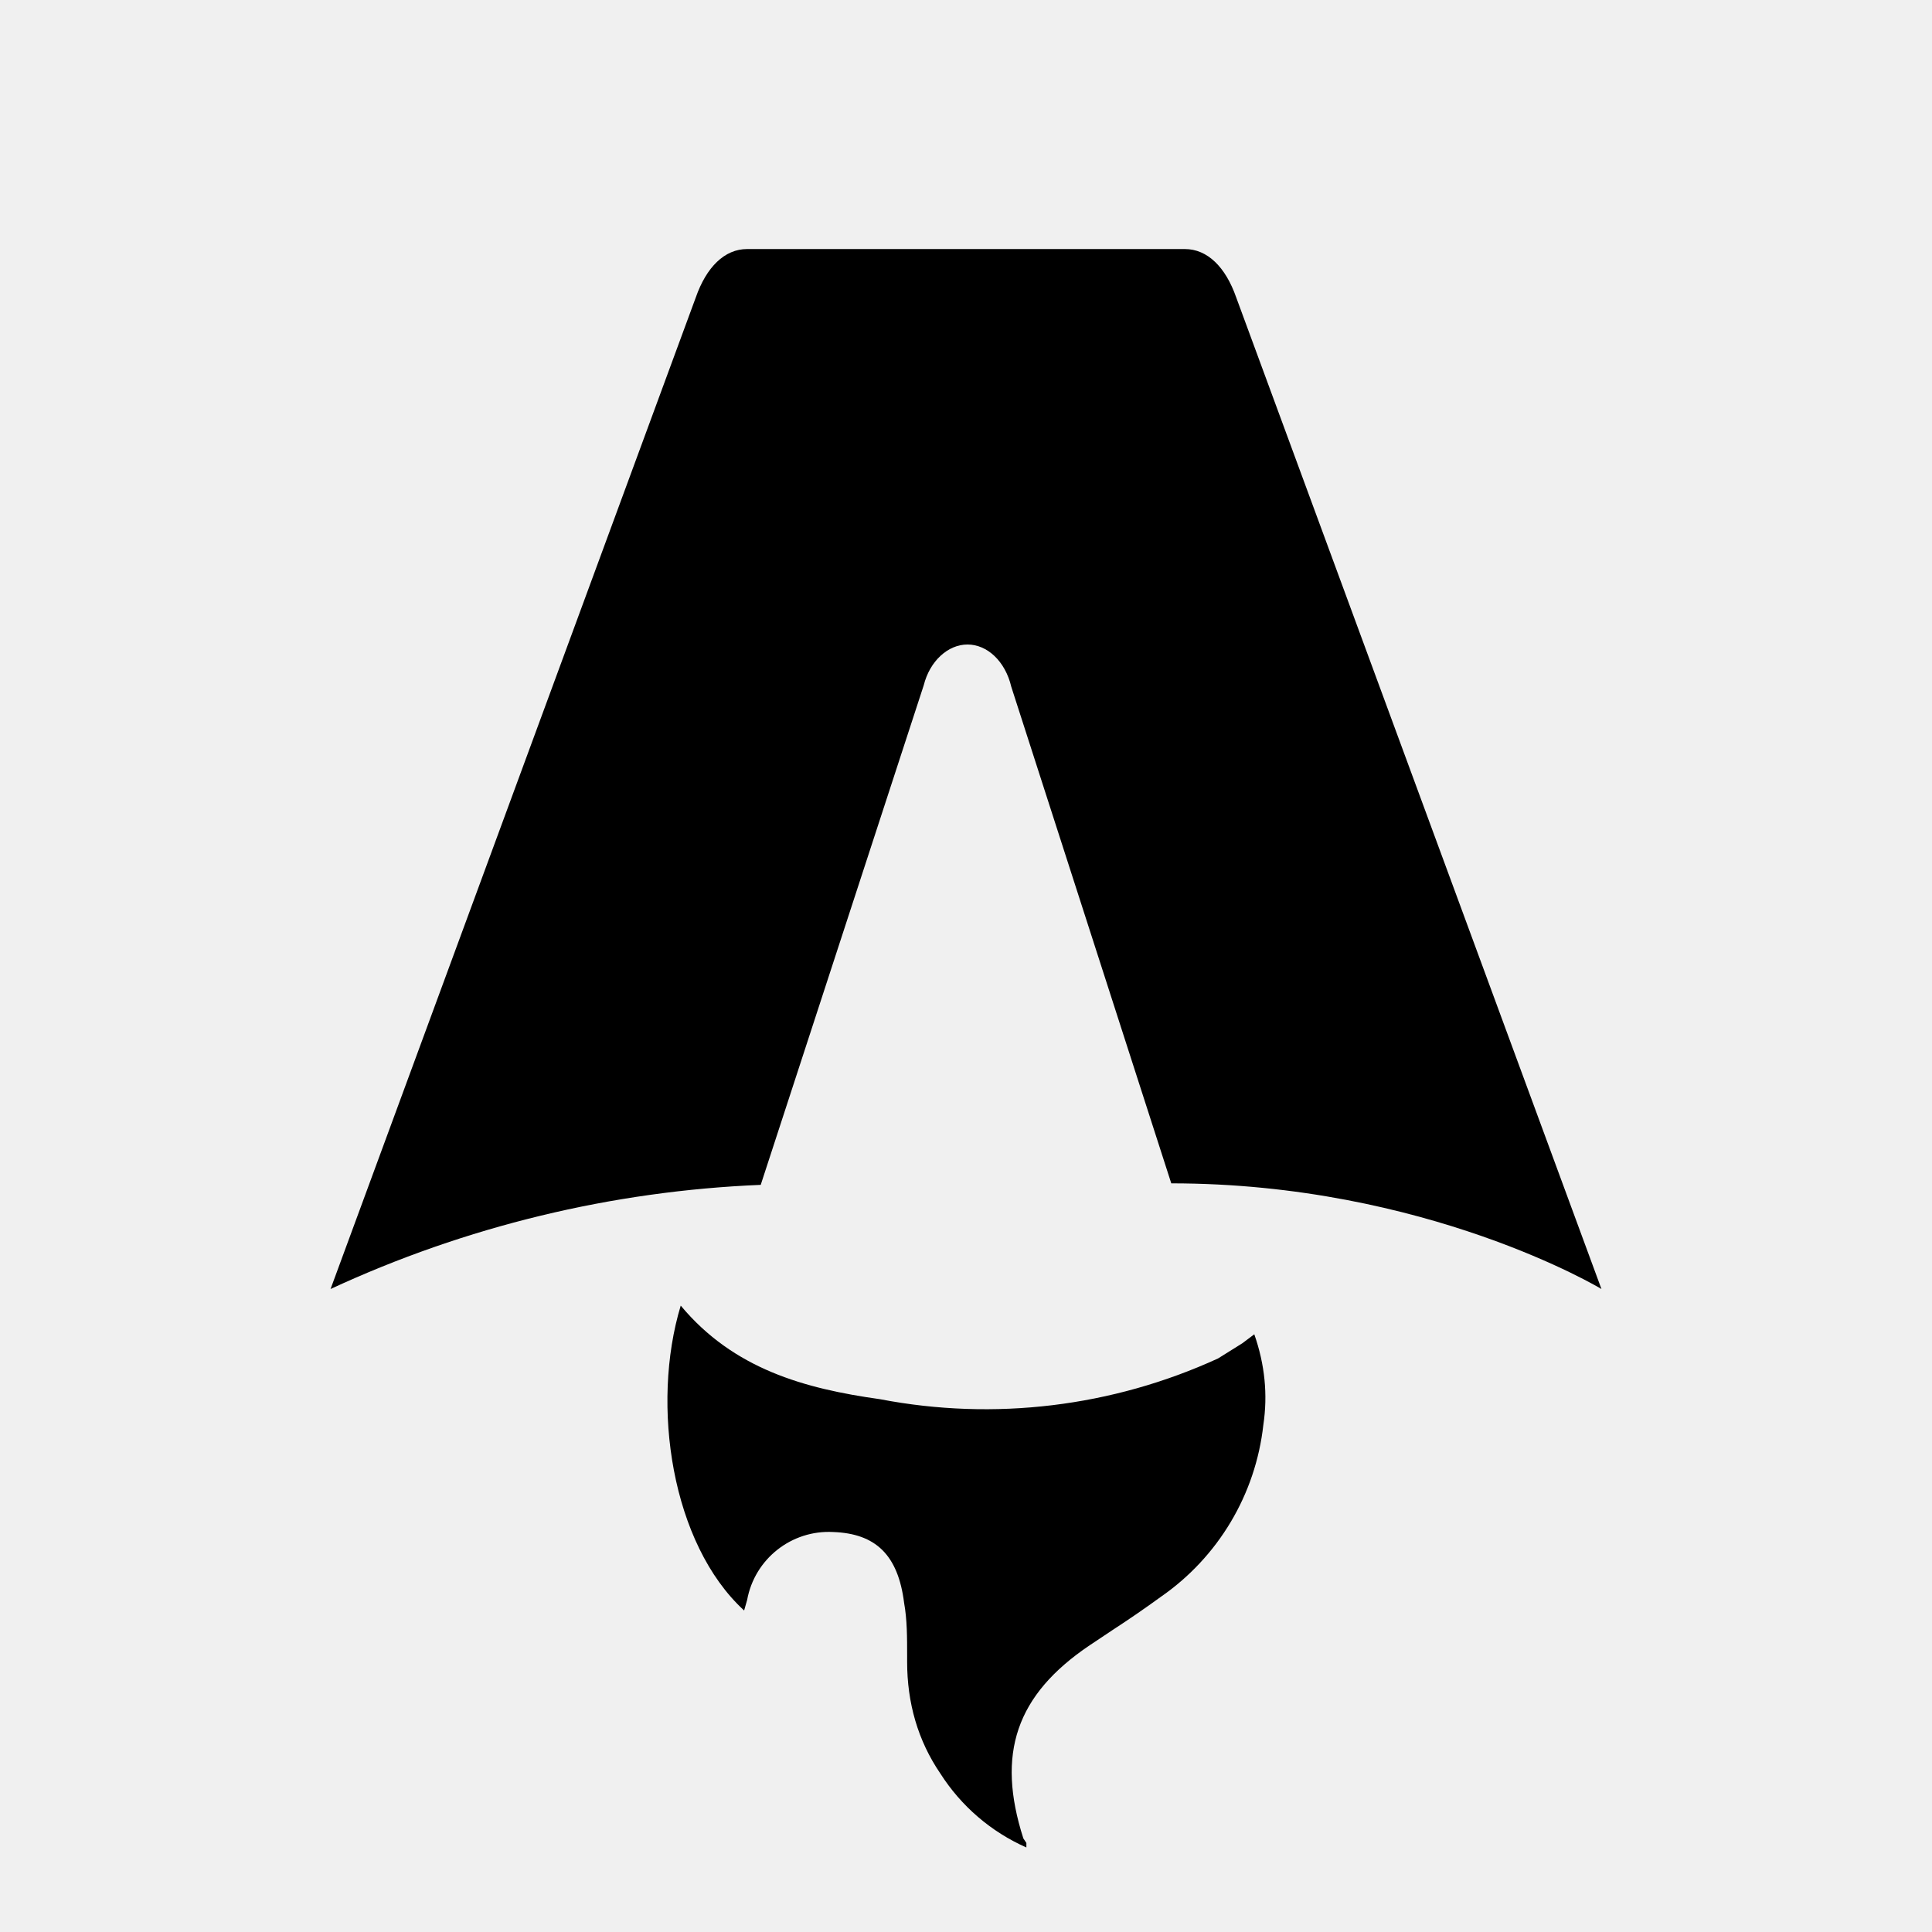
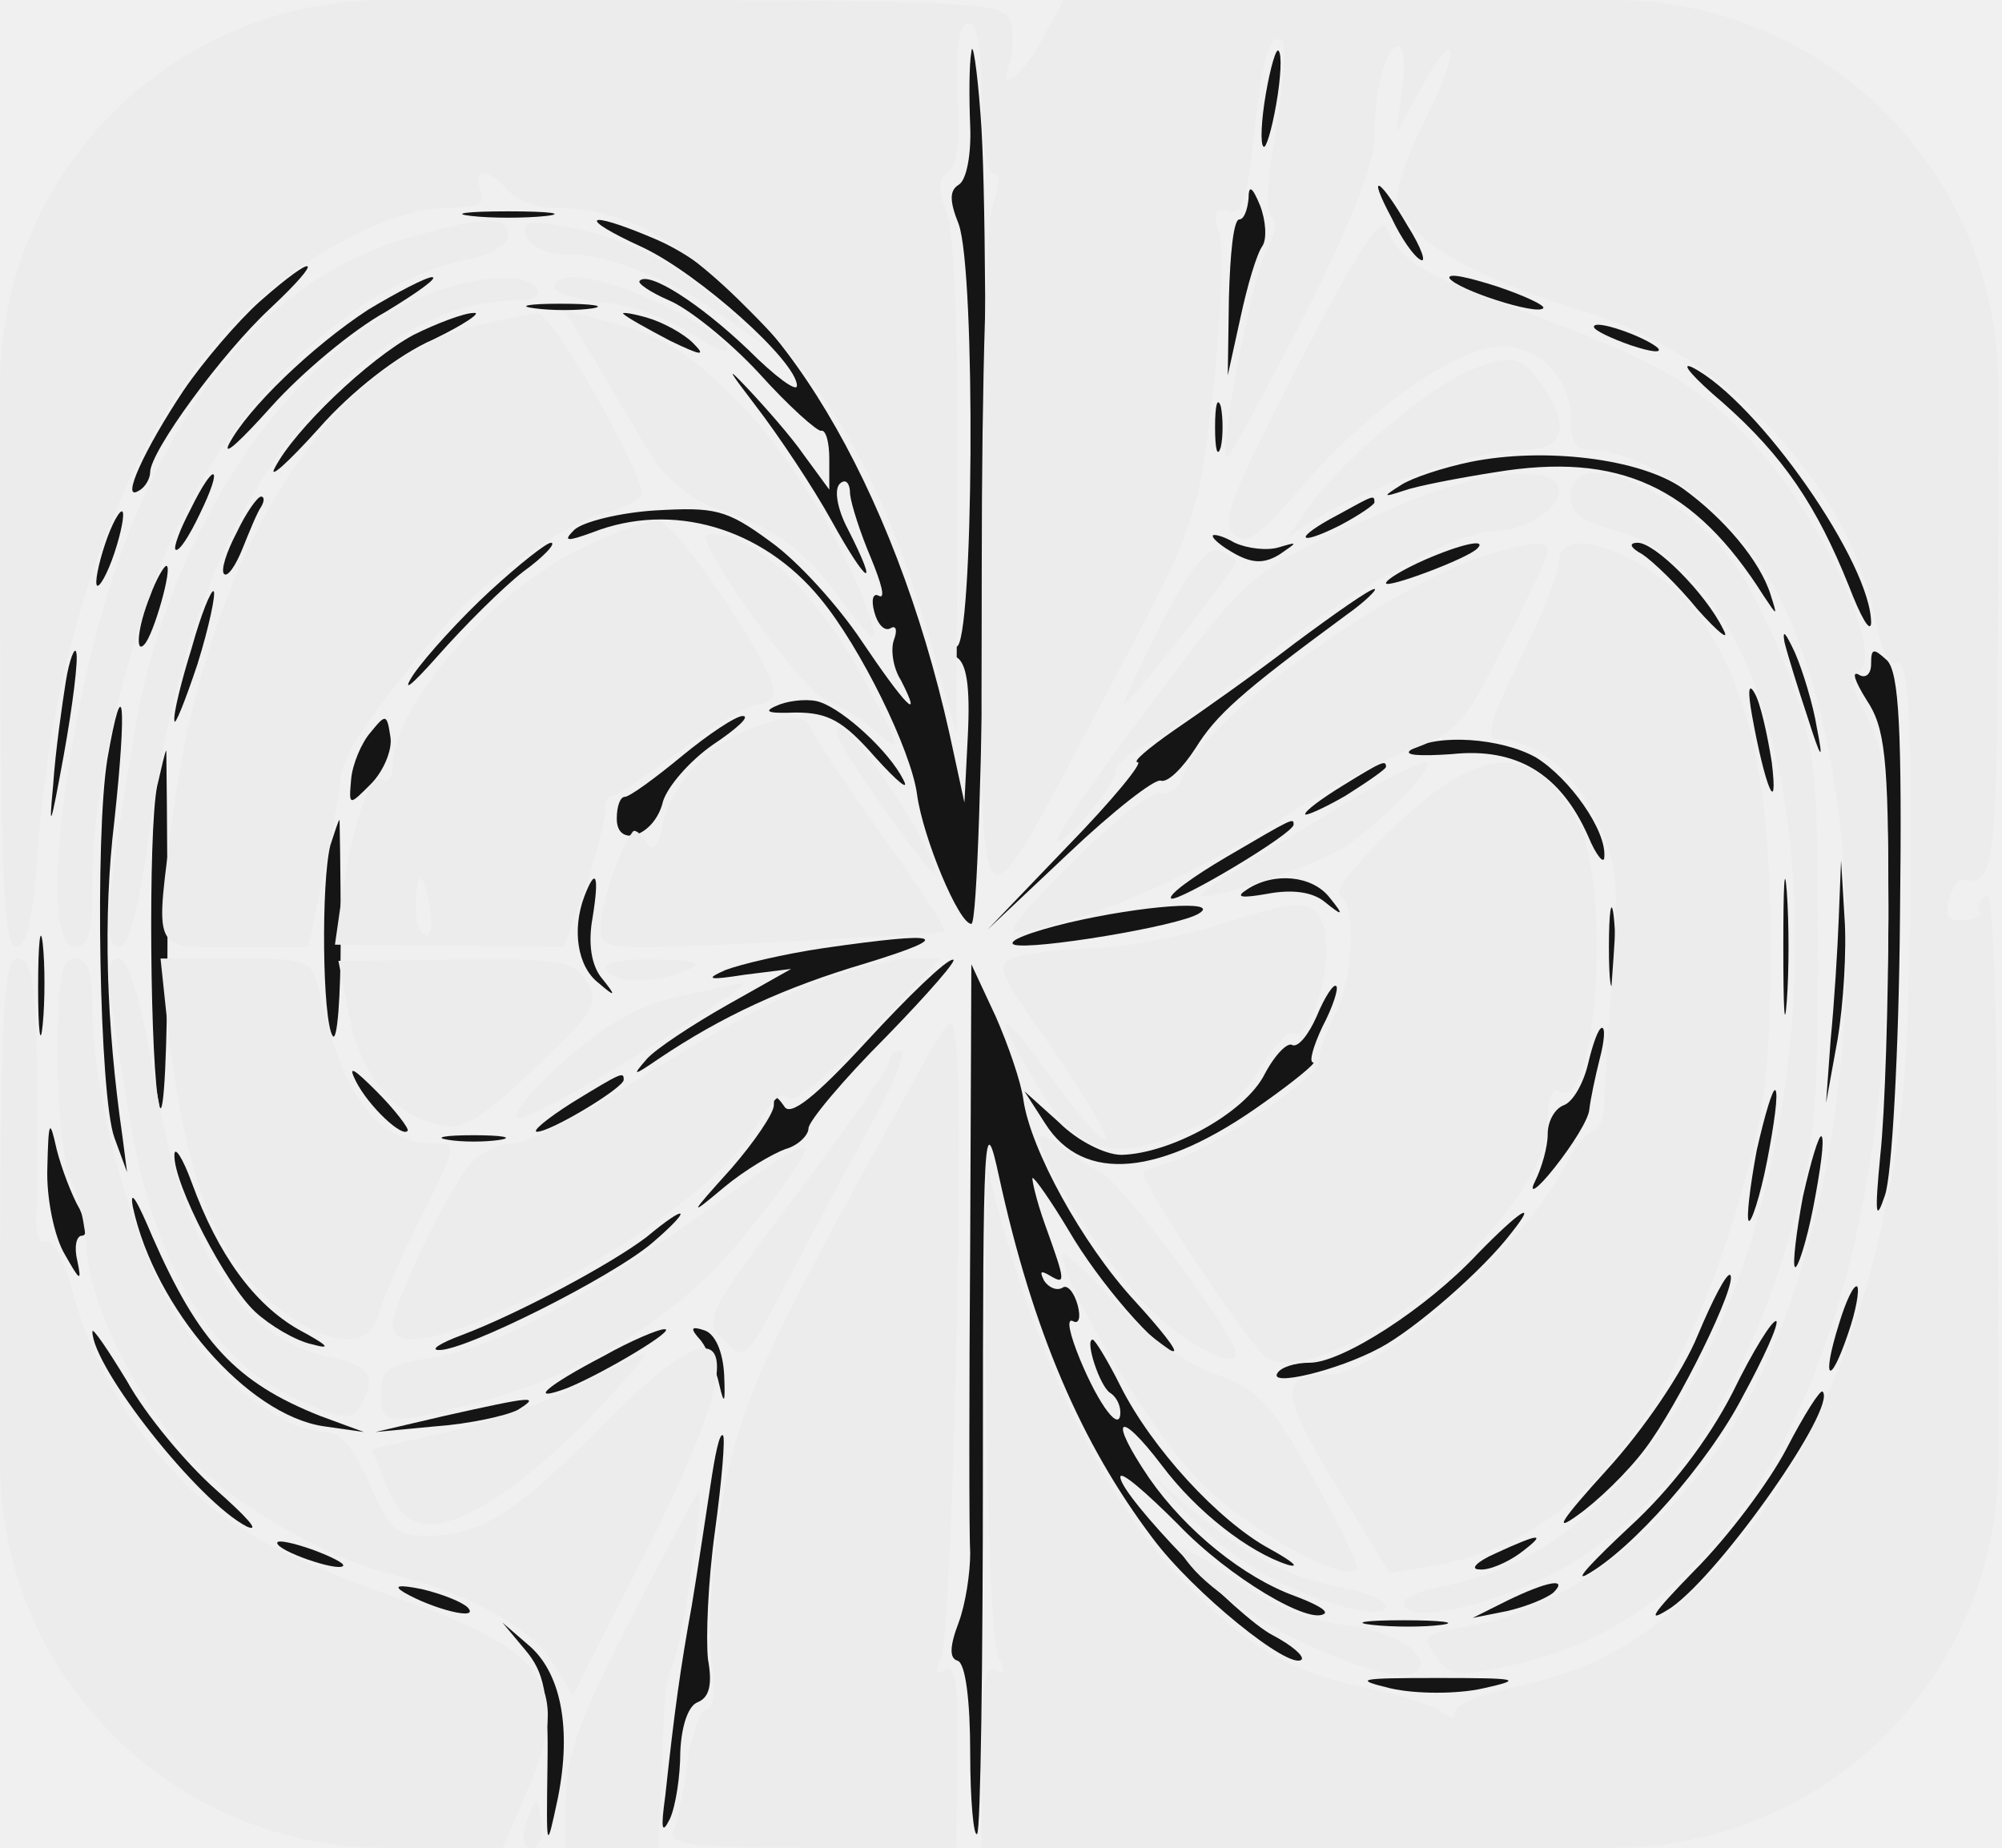
- <svg xmlns="http://www.w3.org/2000/svg" fill="none" viewBox="0 0 128 128">
-   <path d="M50.4 78.5a75.1 75.1 0 0 0-28.5 6.9l24.2-65.7c.7-2 1.9-3.2 3.4-3.2h29c1.5 0 2.7 1.2 3.4 3.2l24.2 65.7s-11.6-7-28.5-7L67 45.5c-.4-1.7-1.6-2.8-2.9-2.8-1.3 0-2.5 1.1-2.9 2.7L50.4 78.5Zm-1.1 28.2Zm-4.2-20.2c-2 6.6-.6 15.8 4.2 20.2a17.5 17.5 0 0 1 .2-.7 5.5 5.5 0 0 1 5.7-4.5c2.8.1 4.3 1.5 4.7 4.7.2 1.1.2 2.3.2 3.5v.4c0 2.7.7 5.2 2.2 7.4a13 13 0 0 0 5.7 4.9v-.3l-.2-.3c-1.8-5.6-.5-9.5 4.4-12.8l1.5-1a73 73 0 0 0 3.2-2.2 16 16 0 0 0 6.8-11.4c.3-2 .1-4-.6-6l-.8.6-1.6 1a37 37 0 0 1-22.4 2.7c-5-.7-9.7-2-13.2-6.2Z" />
-   <style>
-         path { fill: #000; }
-         @media (prefers-color-scheme: dark) {
-             path { fill: #FFF; }
-         }
-     </style>
+ <svg xmlns="http://www.w3.org/2000/svg" width="78" height="72" viewBox="0 0 78 72" fill="none">
+   <g clip-path="url(#clip0_3_10)">
+     <path d="M37.845 2.025C37.755 2.52 37.755 3.825 37.8 4.905C37.845 5.985 37.665 7.02 37.35 7.2C36.99 7.425 36.99 7.83 37.35 8.73C38.025 10.575 37.935 25.2 37.26 25.2C36.81 25.2 36.81 25.29 37.26 25.605C37.665 25.83 37.8 26.775 37.71 28.62L37.575 31.275L36.99 28.575C34.83 18.9 30.24 11.25 25.425 9.27C22.77 8.145 22.455 8.46 25.02 9.63C27.225 10.665 31.05 14.085 31.05 15.03C31.05 15.3 30.195 14.67 29.16 13.635C27.225 11.79 25.29 10.575 24.93 10.935C24.795 11.025 25.335 11.385 26.055 11.7C26.82 12.015 28.395 13.275 29.565 14.535C30.735 15.84 31.86 16.83 31.995 16.785C32.175 16.74 32.31 17.235 32.31 17.865V19.08L31.32 17.73C30.825 17.01 29.79 15.84 29.07 15.075C28.26 14.22 28.395 14.445 29.43 15.795C30.33 16.965 31.68 18.99 32.4 20.295C33.795 22.815 34.29 23.085 33.03 20.61C32.625 19.845 32.49 19.08 32.715 18.855C32.94 18.63 33.12 18.81 33.12 19.26C33.165 19.665 33.525 20.79 33.93 21.735C34.335 22.725 34.515 23.355 34.245 23.22C34.02 23.085 33.93 23.355 34.065 23.85C34.2 24.345 34.47 24.615 34.695 24.48C34.92 24.345 34.965 24.57 34.83 24.93C34.695 25.29 34.785 26.01 35.1 26.505C36 28.26 35.235 27.45 33.57 24.975C32.67 23.625 31.095 21.87 30.015 21.105C28.305 19.845 27.855 19.755 25.515 19.89C24.12 19.98 22.68 20.34 22.365 20.655C21.915 21.105 22.095 21.105 23.085 20.745C26.19 19.53 29.7 20.565 31.95 23.31C33.525 25.2 35.505 29.25 35.73 30.96C35.955 32.625 37.35 36 37.845 36C38.295 36 38.61 9.495 38.205 4.5C38.07 2.655 37.89 1.53 37.845 2.025Z" fill="#151515" />
+     <path d="M49.32 3.645C49.14 4.68 49.095 5.625 49.23 5.715C49.32 5.805 49.545 5.085 49.725 4.05C49.905 3.015 49.95 2.115 49.815 1.98C49.725 1.845 49.5 2.61 49.32 3.645Z" fill="#151515" />
+     <path d="M48.645 7.74C48.6 8.19 48.465 8.55 48.285 8.55C48.06 8.55 47.925 9.9 47.88 11.61L47.835 14.625L48.33 12.375C48.6 11.115 48.96 9.9 49.185 9.585C49.365 9.315 49.32 8.595 49.095 8.01C48.78 7.245 48.645 7.2 48.645 7.74Z" fill="#151515" />
+     <path d="M54.225 8.505C54.585 9.27 55.08 9.99 55.35 10.125C55.575 10.26 55.395 9.675 54.855 8.82C53.73 6.885 53.235 6.66 54.225 8.505Z" fill="#151515" />
+     <path d="M18.36 8.415C19.125 8.505 20.475 8.505 21.285 8.415C22.05 8.325 21.42 8.235 19.8 8.235C18.18 8.235 17.55 8.325 18.36 8.415Z" fill="#151515" />
+     <path d="M10.125 11.745C9.27 12.51 7.92 14.085 7.155 15.21C5.625 17.505 4.68 19.575 5.4 19.125C5.67 18.99 5.85 18.63 5.85 18.405C5.85 17.595 8.64 13.77 10.53 12.015C12.69 9.99 12.375 9.765 10.125 11.745Z" fill="#151515" />
+     <path d="M56.475 10.845C56.79 11.295 59.85 12.285 60.12 12.015C60.255 11.925 59.4 11.52 58.32 11.16C57.195 10.8 56.385 10.62 56.475 10.845Z" fill="#151515" />
+     <path d="M14.355 12.06C12.15 13.5 9.63 15.93 8.91 17.325C8.685 17.82 9.405 17.145 10.575 15.84C11.745 14.535 13.725 12.87 15.03 12.15C16.29 11.385 17.1 10.8 16.83 10.8C16.605 10.8 15.48 11.385 14.355 12.06Z" fill="#151515" />
+     <path d="M20.835 12.015C21.51 12.105 22.5 12.105 23.085 12.015C23.625 11.925 23.085 11.835 21.825 11.835C20.61 11.835 20.115 11.925 20.835 12.015Z" fill="#151515" />
+     <path d="M16.11 13.05C14.355 13.995 11.475 16.74 10.71 18.225C10.44 18.72 11.205 18.045 12.42 16.695C13.68 15.255 15.525 13.815 16.875 13.23C18.09 12.645 18.81 12.15 18.45 12.195C18.09 12.195 17.01 12.6 16.11 13.05Z" fill="#151515" />
+     <path d="M24.3 12.24C24.435 12.375 25.245 12.825 26.1 13.275C27.315 13.86 27.54 13.905 27 13.365C26.64 13.005 25.83 12.555 25.2 12.375C24.57 12.195 24.165 12.15 24.3 12.24Z" fill="#151515" />
+     <path d="M62.1 12.735C62.1 12.87 62.775 13.185 63.54 13.455C64.35 13.725 64.8 13.77 64.575 13.545C64.035 13.095 62.1 12.42 62.1 12.735Z" fill="#151515" />
+     <path d="M67.14 15.705C69.48 17.775 70.785 19.71 72.045 22.86C72.495 24.03 72.855 24.66 72.9 24.3C72.945 22.005 68.49 15.615 65.925 14.31C65.43 14.085 65.97 14.715 67.14 15.705Z" fill="#151515" />
+     <path d="M47.34 16.65C47.34 17.505 47.43 17.865 47.565 17.415C47.655 17.01 47.655 16.29 47.565 15.84C47.43 15.435 47.34 15.795 47.34 16.65Z" fill="#151515" />
+     <path d="M57.285 18C56.205 18.225 54.99 18.63 54.585 18.9C53.865 19.35 53.865 19.395 54.675 19.125C55.17 18.945 56.79 18.63 58.23 18.405C63.09 17.595 66.015 18.945 68.715 23.22C69.255 24.03 69.255 24.03 68.985 23.175C68.58 21.87 67.185 20.205 65.565 19.035C63.9 17.865 60.165 17.415 57.285 18Z" fill="#151515" />
+     <path d="M7.425 19.845C7.02 20.61 6.75 21.33 6.84 21.42C6.975 21.51 7.38 20.88 7.785 20.025C8.73 18.09 8.37 17.91 7.425 19.845Z" fill="#151515" />
+     <path d="M9.225 20.745C8.82 21.51 8.595 22.23 8.73 22.365C8.865 22.5 9.18 22.05 9.45 21.375C9.72 20.7 10.035 19.935 10.17 19.755C10.305 19.53 10.305 19.35 10.17 19.35C10.035 19.35 9.585 19.98 9.225 20.745Z" fill="#151515" />
+     <path d="M52.11 20.07C50.4 20.97 50.49 21.33 52.2 20.475C52.965 20.07 53.55 19.665 53.55 19.575C53.55 19.26 53.505 19.305 52.11 20.07Z" fill="#151515" />
+     <path d="M4.095 21.195C3.825 22.005 3.69 22.725 3.78 22.815C3.87 22.905 4.185 22.365 4.455 21.555C4.725 20.745 4.86 20.025 4.77 19.935C4.68 19.845 4.365 20.385 4.095 21.195Z" fill="#151515" />
+     <path d="M47.25 20.88C47.25 21.015 47.655 21.33 48.15 21.6C48.825 21.96 49.275 21.96 49.86 21.6C50.58 21.105 50.58 21.105 49.815 21.33C49.365 21.465 48.6 21.375 48.105 21.15C47.655 20.88 47.25 20.79 47.25 20.88Z" fill="#151515" />
+     <path d="M19.08 23.04C17.955 24.075 16.605 25.56 16.11 26.28C15.615 27.045 16.02 26.73 17.055 25.56C18.09 24.39 19.575 22.905 20.385 22.275C21.195 21.69 21.69 21.15 21.465 21.15C21.285 21.15 20.205 22.005 19.08 23.04Z" fill="#151515" />
+     <path d="M55.485 21.825C54.675 22.185 54 22.59 54 22.725C54 22.95 57.15 21.78 57.555 21.375C57.96 20.97 56.925 21.195 55.485 21.825Z" fill="#151515" />
+     <path d="M63.99 21.6C64.395 21.87 65.385 22.815 66.15 23.76C66.96 24.66 67.41 25.02 67.14 24.525C66.465 23.13 64.485 21.15 63.81 21.15C63.45 21.15 63.495 21.33 63.99 21.6Z" fill="#151515" />
+     <path d="M5.85 23.22C5.355 24.435 5.265 25.515 5.625 25.11C5.985 24.75 6.75 22.05 6.48 22.05C6.39 22.05 6.075 22.59 5.85 23.22Z" fill="#151515" />
+     <path d="M7.47 25.245C7.065 26.55 6.75 27.81 6.795 28.08C6.795 28.35 7.2 27.36 7.695 25.875C8.145 24.435 8.415 23.13 8.325 23.04C8.235 22.95 7.83 23.94 7.47 25.245Z" fill="#151515" />
+     <path d="M50.445 25.065C48.87 26.28 46.755 27.765 45.765 28.44C44.73 29.16 44.1 29.7 44.325 29.7C44.55 29.7 43.335 31.185 41.625 32.94L38.475 36.225L41.625 33.255C43.38 31.59 45 30.33 45.225 30.42C45.495 30.51 46.08 29.925 46.575 29.16C47.385 27.855 48.33 27 52.425 23.985C53.19 23.445 53.685 22.95 53.55 22.95C53.37 22.95 52.02 23.895 50.445 25.065Z" fill="#151515" />
+     <path d="M69.525 25.02C69.66 25.56 70.065 26.865 70.425 27.945C70.965 29.655 71.055 29.7 70.785 28.35C70.65 27.495 70.245 26.145 69.93 25.425C69.57 24.66 69.435 24.48 69.525 25.02Z" fill="#151515" />
+     <path d="M2.565 26.55C2.43 27.405 2.16 29.25 2.07 30.6C1.89 32.49 1.98 32.175 2.475 29.475C2.835 27.495 3.06 25.65 2.97 25.425C2.925 25.155 2.7 25.695 2.565 26.55Z" fill="#151515" />
+     <path d="M72.9 25.875C72.9 26.28 72.675 26.46 72.405 26.28C72.135 26.145 72.27 26.55 72.72 27.27C73.44 28.35 73.575 29.475 73.575 35.325C73.575 39.015 73.44 43.38 73.26 45C73.035 47.34 73.08 47.655 73.44 46.575C73.71 45.81 73.98 40.995 74.025 35.775C74.115 28.35 73.98 26.235 73.53 25.74C72.99 25.245 72.9 25.245 72.9 25.875Z" fill="#151515" />
+     <path d="M68.265 27.9C68.76 30.645 69.3 31.95 69.03 29.7C68.85 28.575 68.58 27.36 68.355 27C68.13 26.595 68.085 26.91 68.265 27.9Z" fill="#151515" />
+     <path d="M30.375 27.45C29.7 27.72 29.835 27.81 31.005 27.765C32.265 27.765 32.85 28.08 34.11 29.52C34.965 30.465 35.46 30.87 35.19 30.375C34.65 29.295 32.895 27.675 31.95 27.36C31.59 27.225 30.87 27.27 30.375 27.45Z" fill="#151515" />
+     <path d="M4.185 29.565C3.69 32.58 3.87 42.705 4.455 44.325L4.95 45.675L4.77 44.28C4.14 39.915 4.005 35.73 4.455 31.995C4.95 27.405 4.815 25.965 4.185 29.565Z" fill="#151515" />
+     <path d="M14.445 28.53C14.085 28.935 13.725 29.79 13.68 30.375C13.59 31.41 13.59 31.41 14.445 30.555C14.94 30.06 15.3 29.205 15.21 28.71C15.075 27.81 15.03 27.81 14.445 28.53Z" fill="#151515" />
+     <path d="M26.55 29.475C25.515 30.33 24.525 31.05 24.345 31.05C24.165 31.05 24.03 31.41 24.03 31.905C24.03 33.075 25.515 32.58 25.83 31.23C26.01 30.645 26.865 29.655 27.765 29.025C28.71 28.395 29.25 27.9 28.935 27.9C28.665 27.9 27.585 28.62 26.55 29.475Z" fill="#151515" />
+     <path d="M54.99 29.205C54.63 29.43 55.26 29.475 56.565 29.385C59.085 29.115 60.795 30.15 61.875 32.58C62.19 33.345 62.505 33.705 62.505 33.39C62.595 32.355 61.155 30.33 59.85 29.52C58.5 28.755 55.98 28.575 54.99 29.205Z" fill="#151515" />
+     <path d="M6.12 30.645C5.76 32.445 5.85 41.76 6.21 43.11C6.39 43.695 6.525 40.815 6.525 36.72C6.525 32.625 6.48 29.25 6.48 29.25C6.435 29.25 6.3 29.88 6.12 30.645Z" fill="#151515" />
+     <path d="M52.335 30.6C51.525 31.095 50.85 31.59 50.85 31.725C50.85 31.815 51.57 31.5 52.425 31.005C53.28 30.465 54 29.97 54 29.88C54 29.61 53.865 29.655 52.335 30.6Z" fill="#151515" />
+     <path d="M12.87 32.94C12.51 34.38 12.555 39.735 12.96 40.365C13.14 40.635 13.275 38.88 13.275 36.405C13.275 33.975 13.23 31.95 13.23 31.95C13.185 31.95 13.05 32.4 12.87 32.94Z" fill="#151515" />
+     <path d="M47.79 33.39C46.485 34.155 45.495 34.875 45.63 35.01C45.855 35.19 50.4 32.49 50.4 32.13C50.4 31.86 50.4 31.86 47.79 33.39Z" fill="#151515" />
+     <path d="M69.48 36.9C69.48 39.24 69.525 40.23 69.615 39.015C69.705 37.845 69.705 35.955 69.615 34.74C69.525 33.57 69.48 34.56 69.48 36.9Z" fill="#151515" />
+     <path d="M71.64 35.775C71.595 36.99 71.46 39.15 71.325 40.5L71.145 42.975L71.595 40.5C71.82 39.15 71.955 36.99 71.865 35.775L71.73 33.525L71.64 35.775Z" fill="#151515" />
+     <path d="M22.77 34.92C22.275 36.225 22.5 37.665 23.31 38.295C23.985 38.88 24.03 38.835 23.445 38.115C23.04 37.62 22.905 36.765 23.085 35.775C23.355 34.11 23.22 33.75 22.77 34.92Z" fill="#151515" />
+     <path d="M48.6 34.65C48.105 34.965 48.33 35.01 49.365 34.83C50.31 34.65 51.12 34.74 51.615 35.145C52.335 35.73 52.38 35.685 51.795 34.965C51.12 34.11 49.635 33.975 48.6 34.65Z" fill="#151515" />
+     <path d="M62.685 36.9C62.685 38.25 62.775 38.835 62.865 38.115C62.955 37.44 62.955 36.36 62.865 35.64C62.775 34.965 62.685 35.55 62.685 36.9Z" fill="#151515" />
+     <path d="M41.625 35.955C40.14 36.315 39.195 36.675 39.51 36.81C40.185 37.035 45.945 36.09 46.71 35.595C47.61 35.055 44.505 35.28 41.625 35.955Z" fill="#151515" />
+     <path d="M1.485 38.475C1.485 40.185 1.575 40.86 1.665 39.915C1.755 39.015 1.755 37.575 1.665 36.765C1.575 36 1.485 36.72 1.485 38.475Z" fill="#151515" />
+     <path d="M32.085 36.945C30.555 37.17 28.845 37.575 28.26 37.8C27.45 38.16 27.585 38.205 29.025 37.98L30.825 37.755L28.35 39.15C27 39.915 25.56 40.86 25.2 41.265C24.615 41.94 24.66 41.94 25.65 41.265C28.125 39.6 30.555 38.475 33.75 37.53C37.26 36.45 36.765 36.27 32.085 36.945Z" fill="#151515" />
+     <path d="M33.795 40.545C31.725 42.795 30.78 43.515 30.555 43.11C30.24 42.66 30.15 42.66 30.15 43.065C30.15 43.38 29.385 44.505 28.485 45.54C26.82 47.385 26.82 47.43 28.215 46.26C29.025 45.585 30.105 44.955 30.6 44.775C31.095 44.64 31.5 44.235 31.5 43.965C31.5 43.695 32.85 42.075 34.515 40.41C36.18 38.7 37.35 37.35 37.125 37.395C36.855 37.395 35.37 38.835 33.795 40.545Z" fill="#151515" />
+     <path d="M37.8 48.375C37.755 54.315 37.755 59.805 37.8 60.525C37.8 61.29 37.62 62.505 37.35 63.225C36.99 64.17 36.99 64.62 37.305 64.71C37.62 64.8 37.8 66.285 37.8 68.31C37.8 70.155 37.935 71.595 38.07 71.46C38.205 71.325 38.295 64.845 38.295 57.105C38.295 43.965 38.34 43.155 38.925 45.855C40.23 51.84 42.12 56.25 44.91 59.94C46.485 62.055 50.265 65.115 50.715 64.665C50.805 64.53 50.355 64.125 49.59 63.72C48.195 63 43.65 58.275 43.65 57.555C43.65 57.285 44.64 58.14 45.9 59.4C47.88 61.47 51.075 63.36 51.615 62.865C51.705 62.73 51.165 62.46 50.445 62.19C48.465 61.47 46.215 59.67 44.775 57.6C43.155 55.215 43.56 54.855 45.27 57.105C46.62 58.905 48.645 60.48 50.175 60.975C50.67 61.11 50.355 60.84 49.455 60.345C47.475 59.265 44.865 56.43 43.65 54C43.155 53.01 42.66 52.2 42.57 52.2C42.255 52.2 42.84 54 43.245 54.27C43.47 54.405 43.65 54.72 43.65 55.035C43.65 55.845 42.84 54.81 42.075 52.965C41.67 51.975 41.535 51.345 41.805 51.48C42.03 51.615 42.12 51.345 41.985 50.85C41.85 50.355 41.58 50.04 41.4 50.175C41.175 50.31 40.86 50.175 40.68 49.905C40.5 49.545 40.545 49.5 40.86 49.68C41.535 50.085 41.535 49.995 40.725 47.745C40.365 46.755 40.185 45.9 40.23 45.9C40.32 45.9 40.95 46.8 41.625 47.925C42.795 49.95 45.135 52.65 45.72 52.65C45.9 52.65 45.18 51.75 44.19 50.67C42.165 48.465 40.14 44.775 39.87 42.84C39.78 42.165 39.285 40.725 38.79 39.6L37.845 37.575L37.8 48.375Z" fill="#151515" />
+     <path d="M51.3 39.6C50.985 40.32 50.58 40.815 50.355 40.725C50.175 40.59 49.68 41.085 49.275 41.85C48.51 43.38 45.585 44.955 43.695 45C43.065 45 41.985 44.46 41.265 43.74L39.915 42.525L40.725 43.785C42.21 46.125 45.225 45.855 49.23 42.975C50.445 42.12 51.3 41.4 51.165 41.4C50.985 41.4 51.165 40.77 51.525 40.005C51.93 39.24 52.155 38.52 52.065 38.43C51.975 38.295 51.615 38.835 51.3 39.6Z" fill="#151515" />
+     <path d="M61.875 41.445C61.695 42.21 61.29 42.93 60.93 43.065C60.57 43.2 60.3 43.695 60.3 44.19C60.3 44.685 60.075 45.495 59.805 46.035C59.535 46.575 59.895 46.35 60.57 45.495C61.245 44.64 61.875 43.65 61.92 43.245C61.965 42.84 62.145 41.985 62.325 41.265C62.505 40.59 62.55 40.05 62.415 40.05C62.28 40.05 62.055 40.68 61.875 41.445Z" fill="#151515" />
+     <path d="M13.86 42.12C14.355 43.11 15.705 44.37 15.885 44.055C15.93 43.965 15.39 43.245 14.67 42.525C13.77 41.625 13.545 41.49 13.86 42.12Z" fill="#151515" />
+     <path d="M22.275 42.975C21.285 43.605 20.7 44.1 20.925 44.1C21.465 44.1 24.3 42.39 24.3 42.075C24.3 41.76 24.255 41.76 22.275 42.975Z" fill="#151515" />
+     <path d="M68.445 44.82C68.175 46.26 68.04 47.475 68.13 47.565C68.22 47.7 68.58 46.62 68.85 45.225C69.12 43.83 69.3 42.57 69.165 42.48C69.075 42.39 68.76 43.425 68.445 44.82Z" fill="#151515" />
+     <path d="M1.845 45.495C1.8 46.665 2.115 48.195 2.52 48.87C3.105 49.905 3.195 49.995 3.015 49.14C2.88 48.6 2.97 48.15 3.195 48.15C3.42 48.15 3.375 47.7 3.105 47.115C2.79 46.575 2.385 45.495 2.205 44.775C1.935 43.56 1.89 43.65 1.845 45.495Z" fill="#151515" />
+     <path d="M17.46 44.415C18 44.505 18.9 44.505 19.485 44.415C20.025 44.325 19.575 44.235 18.45 44.235C17.325 44.235 16.875 44.325 17.46 44.415Z" fill="#151515" />
+     <path d="M70.245 46.62C69.975 48.06 69.84 49.275 69.93 49.365C70.02 49.5 70.38 48.42 70.65 47.025C70.92 45.63 71.1 44.37 70.965 44.28C70.875 44.19 70.56 45.225 70.245 46.62Z" fill="#151515" />
+     <path d="M6.795 45C6.75 46.125 8.82 50.085 9.945 51.12C10.53 51.66 11.52 52.245 12.15 52.38C12.96 52.605 12.78 52.425 11.61 51.795C9.9 50.805 8.505 48.915 7.47 46.08C7.11 45.09 6.795 44.64 6.795 45Z" fill="#151515" />
+     <path d="M5.175 47.025C6.03 50.985 9.63 55.125 12.6 55.575L14.175 55.8L12.465 55.17C9.18 53.865 7.74 52.29 5.94 48.195C5.355 46.8 5.04 46.26 5.175 47.025Z" fill="#151515" />
+     <path d="M25.2 48.195C23.85 49.23 20.25 51.165 18 52.02C17.145 52.335 16.74 52.605 17.1 52.605C18.09 52.65 23.85 49.77 25.425 48.42C27 47.07 26.82 46.845 25.2 48.195Z" fill="#151515" />
+     <path d="M57.555 48.87C55.575 50.985 52.29 53.1 51.03 53.1C50.445 53.1 49.905 53.28 49.77 53.505C49.41 54.045 52.11 53.415 53.775 52.515C55.125 51.795 57.78 49.5 58.905 48.015C59.94 46.71 59.22 47.16 57.555 48.87Z" fill="#151515" />
+     <path d="M66.15 52.02C65.565 53.46 64.035 55.71 62.595 57.285C60.84 59.22 60.48 59.76 61.47 59.04C62.235 58.5 63.405 57.375 64.08 56.475C65.385 54.765 67.725 49.995 67.41 49.68C67.275 49.59 66.735 50.625 66.15 52.02Z" fill="#151515" />
+     <path d="M71.64 51.615C70.965 53.775 71.28 54.09 72 51.975C72.315 51.075 72.45 50.265 72.36 50.13C72.225 50.04 71.91 50.715 71.64 51.615Z" fill="#151515" />
+     <path d="M67.5 54.27C66.555 56.115 65.07 58.05 63.495 59.49C62.1 60.795 61.335 61.605 61.785 61.38C63.585 60.39 66.555 57.015 67.905 54.405C68.715 52.92 69.3 51.615 69.21 51.48C69.075 51.39 68.31 52.605 67.5 54.27Z" fill="#151515" />
+     <path d="M3.6 51.885C3.6 53.28 7.74 58.545 9.63 59.49C10.17 59.715 9.585 59.085 8.415 58.05C7.245 57.015 5.67 55.125 4.95 53.82C4.185 52.56 3.6 51.705 3.6 51.885Z" fill="#151515" />
+     <path d="M23.535 52.83C21.285 54 20.52 54.675 22.095 54.09C23.535 53.505 26.46 51.75 25.875 51.795C25.65 51.795 24.57 52.245 23.535 52.83Z" fill="#151515" />
+     <path d="M27.315 52.245C27.585 52.605 27.9 53.37 28.035 54C28.215 54.765 28.26 54.675 28.215 53.595C28.17 52.65 27.855 51.975 27.45 51.84C26.91 51.66 26.865 51.75 27.315 52.245Z" fill="#151515" />
+     <path d="M69.615 56.43C68.94 57.735 67.32 59.895 66.015 61.2C64.35 62.91 64.08 63.315 65.115 62.64C67.095 61.245 71.595 54.81 71.01 54.225C70.92 54.135 70.29 55.125 69.615 56.43Z" fill="#151515" />
+     <path d="M17.325 55.17L14.625 55.8L17.01 55.575C18.27 55.485 19.71 55.17 20.16 54.945C21.105 54.36 20.745 54.405 17.325 55.17Z" fill="#151515" />
+     <path d="M27.675 57.915C27.495 59.085 27.18 61.2 26.955 62.55C26.505 65.025 26.28 66.645 25.92 69.975C25.74 71.28 25.785 71.505 26.1 70.875C26.325 70.38 26.505 69.21 26.505 68.265C26.55 67.23 26.82 66.465 27.18 66.33C27.63 66.15 27.765 65.655 27.585 64.665C27.495 63.855 27.585 61.605 27.855 59.67C28.125 57.69 28.26 56.025 28.17 55.935C28.035 55.8 27.855 56.7 27.675 57.915Z" fill="#151515" />
+     <path d="M10.8 60.12C10.8 60.435 13.14 61.245 13.365 61.02C13.455 60.93 12.915 60.66 12.195 60.39C11.43 60.12 10.8 59.985 10.8 60.12Z" fill="#151515" />
+     <path d="M58.275 60.525C57.555 60.84 57.24 61.155 57.645 61.155C58.005 61.2 58.725 60.885 59.22 60.525C60.3 59.715 60.03 59.715 58.275 60.525Z" fill="#151515" />
+     <path d="M15.75 62.055C16.83 62.685 18.72 63.18 18.225 62.64C18 62.415 17.19 62.1 16.425 61.92C15.525 61.74 15.3 61.785 15.75 62.055Z" fill="#151515" />
+     <path d="M58.725 62.37L57.375 63.045L58.725 62.775C59.49 62.595 60.255 62.28 60.525 62.055C61.11 61.47 60.3 61.605 58.725 62.37Z" fill="#151515" />
+     <path d="M53.46 63.315C54.27 63.405 55.485 63.405 56.16 63.315C56.835 63.225 56.16 63.135 54.675 63.135C53.19 63.135 52.65 63.225 53.46 63.315Z" fill="#151515" />
+     <path d="M20.475 64.305C21.195 65.16 21.375 65.97 21.33 68.805C21.285 72.135 21.285 72.18 21.735 70.065C22.275 67.365 21.87 65.16 20.565 64.08L19.575 63.225L20.475 64.305Z" fill="#151515" />
+     <path d="M54.18 65.79C55.17 66.015 56.79 66.015 57.78 65.79C59.4 65.43 59.175 65.385 56.025 65.385C52.92 65.385 52.695 65.43 54.18 65.79Z" fill="#151515" />
+     <path d="M0 18.45C0 33.66 0.09 36.9 0.63 36.9C1.035 36.9 1.305 35.82 1.485 32.94C2.115 24.525 5.04 16.695 9.18 12.51C11.655 9.99 15.21 8.1 17.505 8.1C18.63 8.1 18.945 7.92 18.72 7.425C18.585 7.065 18.63 6.75 18.855 6.75C19.08 6.75 19.485 7.065 19.8 7.425C20.115 7.785 20.88 8.1 21.51 8.1C24.21 8.1 26.325 9.18 29.25 12.15C32.58 15.48 34.425 18.855 36.18 24.75L37.26 28.575L37.305 19.08C37.35 13.32 37.17 9.045 36.9 8.325C36.54 7.38 36.54 6.975 36.9 6.75C37.215 6.57 37.395 5.625 37.35 4.68C37.215 1.845 37.305 0.9 37.8 0.9C38.07 0.9 38.25 2.16 38.25 3.825C38.25 5.445 38.43 6.75 38.7 6.75C38.97 6.75 38.97 7.155 38.7 7.92C38.43 8.55 38.25 14.715 38.25 22.14C38.25 37.395 37.8 37.035 43.29 26.685C46.62 20.43 46.665 20.205 47.25 15.345C47.565 12.645 47.655 9.855 47.52 9.18C47.25 8.235 47.34 8.055 47.835 8.235C48.375 8.415 48.555 7.83 48.825 5.535C49.185 2.205 49.455 1.26 49.95 1.575C50.13 1.665 49.995 3.24 49.725 5.04C49.365 6.885 49.32 8.37 49.545 8.46C49.77 8.55 49.68 9.18 49.32 9.81C48.735 10.935 47.52 17.505 47.79 17.82C47.88 17.865 49.185 15.48 50.76 12.42C52.56 8.865 53.55 6.39 53.55 5.355C53.55 3.465 54 1.8 54.495 1.8C54.675 1.8 54.765 2.565 54.63 3.465L54.405 5.175L55.35 3.465C56.745 0.9 56.97 1.755 55.62 4.455C54.99 5.715 54.45 7.11 54.45 7.56C54.45 9.09 57.015 10.71 61.785 12.15C67.365 13.86 72.135 18.99 73.125 24.39C73.305 25.38 73.665 25.965 73.935 25.83C74.34 25.695 74.475 27.945 74.43 34.29C74.385 41.265 74.16 43.83 73.395 47.385C72.135 53.235 69.975 57.825 66.96 61.02C64.305 63.855 62.28 65.025 58.95 65.745C57.735 66.015 56.7 66.42 56.7 66.69C56.7 67.005 56.52 67.005 56.16 66.69C55.845 66.465 54.495 66.015 53.145 65.745C50.085 65.115 48.42 64.08 45.765 61.245C42.795 58.095 40.095 52.29 38.52 45.675C38.43 45.18 38.385 49.005 38.43 54.225C38.475 59.445 38.655 64.08 38.88 64.53C39.195 65.16 39.15 65.295 38.79 65.07C38.385 64.845 38.25 65.7 38.25 68.355V72H58.05H77.85V53.28C77.85 40.725 77.715 34.695 77.4 34.875C77.13 35.055 77.04 35.325 77.13 35.505C77.265 35.685 76.95 35.82 76.5 35.865C75.915 35.91 75.78 35.685 75.915 35.1C76.05 34.605 76.275 34.245 76.455 34.29C77.85 34.47 77.85 34.2 77.85 17.1V-2.86102e-06H59.625H41.445L40.725 1.305C39.96 2.835 38.835 3.78 39.33 2.475C39.465 2.025 39.51 1.305 39.375 0.855C39.105 0.045 38.205 -2.86102e-06 19.53 -2.86102e-06H0V18.45Z" fill="#ECECEC" />
+     <path d="M50.625 14.13C48.06 19.125 47.565 20.295 48.06 20.79C48.555 21.285 49.05 20.925 50.85 18.81C53.505 15.795 56.835 13.5 58.5 13.5C59.985 13.5 61.2 14.76 61.2 16.335C61.2 17.28 61.425 17.55 62.1 17.55C63.63 17.55 66.42 19.215 67.86 20.97C73.08 27.315 73.35 44.19 68.355 54.09C66.015 58.77 61.425 62.64 57.42 63.315C55.44 63.675 55.35 63.72 55.935 64.53C56.52 65.34 56.79 65.385 59.085 64.845C68.22 62.82 73.53 52.065 73.575 35.775C73.575 30.465 73.44 29.25 72.72 27.9C72.225 27 72.045 26.325 72.36 26.19C73.575 25.785 70.92 19.98 68.22 17.19C66.105 14.94 64.53 14.04 59.4 12.15C55.44 10.71 54.54 10.17 54.045 8.91C53.82 8.325 52.92 9.72 50.625 14.13Z" fill="#ECECEC" />
+     <path d="M16.2 9.18C11.295 10.485 7.56 14.355 5.04 20.7C2.7 26.505 1.35 36.9 2.925 36.9C3.465 36.9 3.6 36.315 3.6 34.2C3.6 30.6 5.085 24.48 6.885 20.565C9.405 15.165 13.995 10.935 18.36 10.08C19.17 9.9 19.8 9.495 19.8 9.18C19.8 8.415 18.9 8.415 16.2 9.18Z" fill="#ECECEC" />
+     <path d="M20.52 9.225C20.7 9.63 21.33 9.9 22.095 9.9C23.715 9.9 26.19 10.89 28.305 12.42L29.925 13.545L28.215 11.97C26.235 10.17 24.345 9.225 21.96 8.82C20.565 8.55 20.295 8.64 20.52 9.225Z" fill="#ECECEC" />
+     <path d="M15.75 11.88C10.62 14.58 6.435 21.285 5.22 28.62C4.095 35.505 4.005 36.9 4.635 36.9C4.995 36.9 5.4 35.46 5.805 32.535C6.93 24.21 9.36 18.54 13.365 14.85C15.66 12.735 17.91 11.7 20.16 11.7C20.745 11.7 21.06 11.52 20.925 11.25C20.43 10.485 17.865 10.8 15.75 11.88Z" fill="#ECECEC" />
+     <path d="M21.6 11.205C21.6 11.385 22.5 11.7 23.58 11.79C24.66 11.925 26.19 12.465 26.955 13.005C27.72 13.545 28.35 13.815 28.35 13.59C28.35 13.32 27.315 12.6 26.01 11.97C23.67 10.8 21.6 10.44 21.6 11.205Z" fill="#ECECEC" />
+     <path d="M18.72 12.645C12.825 14.04 8.145 21.465 6.75 31.635C6.03 37.26 5.85 36.9 9.18 36.9H12.015L12.6 34.065C12.915 32.535 13.23 30.87 13.275 30.33C13.32 29.43 14.535 27.675 17.28 24.435C18.855 22.59 21.915 20.43 23.58 19.98C24.21 19.845 24.885 19.53 24.975 19.305C25.29 18.81 21.51 12.15 20.925 12.195C20.7 12.24 19.71 12.42 18.72 12.645Z" fill="#ECECEC" />
+     <path d="M23.31 14.265C23.985 15.435 24.93 17.055 25.425 17.82C25.92 18.63 26.955 19.485 27.855 19.8C30.285 20.61 31.365 21.42 32.895 23.535C33.93 24.93 34.2 25.155 33.975 24.3C33.165 21.645 30.825 17.73 28.8 15.705C26.64 13.545 25.785 13.05 23.265 12.42L22.005 12.105L23.31 14.265Z" fill="#ECECEC" />
+     <path d="M57.24 14.445C55.755 15.03 52.335 17.91 51.165 19.53L50.175 20.925L51.3 20.205C53.145 19.035 57.51 17.55 59.175 17.55C60.975 17.55 61.245 16.65 60.03 14.94C59.31 13.86 58.815 13.77 57.24 14.445Z" fill="#ECECEC" />
+     <path d="M54.9 19.53C48.69 22.185 48.915 22.005 44.865 27.405C42.705 30.24 41.085 32.67 41.175 32.76C41.445 33.03 43.56 30.465 43.47 30.015C43.47 29.79 44.055 29.295 44.775 28.935C45.54 28.53 47.16 27.36 48.375 26.325C51.93 23.4 56.61 20.7 58.185 20.7C59.4 20.7 60.75 19.845 60.75 19.125C60.75 18.09 57.78 18.315 54.9 19.53Z" fill="#ECECEC" />
+     <path d="M61.2 19.35C61.2 19.98 61.65 20.34 62.91 20.655C72.315 23.22 72.27 48.51 62.865 58.05C60.75 60.21 58.59 61.38 56.115 61.83C55.17 62.01 54.54 62.325 54.72 62.595C55.08 63.225 57.915 62.595 60.39 61.38C64.665 59.22 67.86 54.675 69.795 47.925C70.695 44.82 70.83 43.335 70.83 36.9C70.83 30.195 70.74 29.205 69.795 26.55C69.21 24.93 68.265 22.95 67.68 22.14C65.655 19.125 61.2 17.19 61.2 19.35Z" fill="#ECECEC" />
+     <path d="M22.725 21.33C19.305 22.905 15.3 27.495 15.3 29.835C15.3 30.285 15.12 30.555 14.895 30.375C14.4 30.105 13.725 32.175 13.32 34.92L13.05 36.81L17.505 36.855L21.96 36.9L22.815 34.56C23.265 33.255 23.58 31.905 23.58 31.59C23.535 31.32 23.625 31.05 23.805 31.05C23.985 31.05 25.155 30.24 26.505 29.25C27.81 28.26 29.16 27.45 29.52 27.45C29.88 27.45 30.15 27.225 30.15 26.955C30.15 25.965 26.325 20.295 25.65 20.295C25.29 20.25 23.94 20.745 22.725 21.33ZM16.74 35.325C16.875 35.955 16.785 36.45 16.605 36.45C16.38 36.45 16.2 35.955 16.2 35.325C16.2 34.695 16.29 34.2 16.38 34.2C16.47 34.2 16.65 34.695 16.74 35.325Z" fill="#ECECEC" />
+     <path d="M27.495 21.015C28.125 22.635 31.455 27.045 32.175 27.27C32.67 27.45 33.57 27.99 34.155 28.53C35.145 29.385 35.145 29.25 33.795 26.73C32.22 23.715 30.105 21.42 28.395 20.925C27.81 20.745 27.405 20.79 27.495 21.015Z" fill="#ECECEC" />
+     <path d="M45.225 24.345C44.37 26.055 43.695 27.45 43.785 27.45C44.01 27.45 48.15 22.14 48.15 21.87C48.15 21.78 47.88 21.6 47.52 21.465C47.07 21.285 46.35 22.14 45.225 24.345Z" fill="#ECECEC" />
+     <path d="M58.005 21.6C54.135 22.77 46.8 28.08 46.125 30.195C45.945 30.69 45.54 31.005 45.225 30.915C44.91 30.78 43.38 31.995 41.805 33.57C39.105 36.315 39.015 36.495 40.275 36.225C43.2 35.55 46.395 34.155 49.545 32.13C51.345 30.96 53.73 29.655 54.855 29.25C56.745 28.575 57.06 28.215 58.59 25.155C59.535 23.31 60.3 21.69 60.3 21.465C60.3 21.06 59.58 21.105 58.005 21.6Z" fill="#ECECEC" />
+     <path d="M60.75 21.87C60.75 22.275 60.075 23.985 59.22 25.695C58.14 27.855 57.87 28.8 58.275 28.8C59.76 28.8 61.245 29.97 62.145 31.815C63 33.57 63.09 34.29 62.82 37.935C62.64 40.23 62.505 42.525 62.505 43.065C62.46 43.65 62.28 44.1 62.055 44.1C61.83 44.1 61.335 44.73 60.93 45.495C59.355 48.6 53.73 53.55 51.795 53.55C49.815 53.595 49.86 54.27 52.02 57.825L54.135 61.29L55.8 61.02C61.38 60.12 65.43 55.215 67.95 46.125C68.76 43.29 68.985 41.355 68.985 36.9C68.985 30.78 68.265 27.18 66.375 24.255C64.845 21.87 60.75 20.16 60.75 21.87Z" fill="#ECECEC" />
+     <path d="M29.25 28.395C27.54 29.07 26.19 30.555 25.83 32.085C25.65 33.03 25.425 33.255 25.155 32.805C24.975 32.49 24.75 32.31 24.66 32.4C24.12 33.075 23.4 35.28 23.4 36.09C23.4 37.035 23.49 37.035 30.015 36.72C33.66 36.54 36.72 36.36 36.81 36.27C36.855 36.18 35.775 34.515 34.38 32.58C32.985 30.6 31.725 28.755 31.635 28.44C31.365 27.81 30.78 27.81 29.25 28.395Z" fill="#ECECEC" />
+     <path d="M33.12 29.565C34.605 31.86 36.45 34.335 36.45 34.02C36.45 33.165 33.3 28.35 32.715 28.35C32.49 28.35 32.67 28.89 33.12 29.565Z" fill="#ECECEC" />
+     <path d="M52.38 31.32C50.94 32.22 49.05 33.345 48.285 33.84C47.475 34.335 46.8 34.785 46.8 34.875C46.8 35.235 51.525 33.66 52.56 32.895C54.18 31.725 56.07 29.7 55.53 29.7C55.26 29.7 53.865 30.42 52.38 31.32Z" fill="#ECECEC" />
+     <path d="M54.36 32.175C52.92 33.525 51.975 34.74 52.2 34.875C52.875 35.28 52.74 38.115 51.975 39.6C51.615 40.32 51.345 41.13 51.39 41.355C51.525 41.895 47.025 44.91 45.585 45.27C45 45.45 44.55 45.63 44.55 45.72C44.55 46.26 48.915 52.785 49.41 52.965C52.245 54.09 60.3 47.25 60.3 43.74C60.3 42.84 60.48 42.345 60.75 42.525C62.19 43.425 62.82 34.605 61.47 32.04C59.85 28.935 57.735 28.935 54.36 32.175Z" fill="#ECECEC" />
+     <path d="M47.475 36.045C45.99 36.495 43.875 36.9 42.75 36.945C41.625 36.945 40.275 37.125 39.69 37.26C38.745 37.575 38.745 37.665 40.995 40.86C42.255 42.705 43.2 44.28 43.065 44.37C42.93 44.505 42.03 43.47 40.995 42.03C38.925 39.15 38.565 39.195 40.275 42.075C41.895 44.91 43.245 45.36 46.17 44.1C47.475 43.515 48.51 42.66 49.095 41.625C49.635 40.77 50.175 40.14 50.4 40.275C50.94 40.59 51.84 38.07 51.66 36.63C51.48 35.01 50.895 34.92 47.475 36.045Z" fill="#ECECEC" />
+     <path d="M0 54.675V72H9.81H19.575L20.61 69.615C22.275 65.745 21.285 64.305 15.75 62.37C10.8 60.615 8.73 59.49 6.75 57.33C4.77 55.17 3.465 52.83 2.745 50.04C2.43 49.005 2.025 48.24 1.755 48.375C1.485 48.555 1.35 47.97 1.44 46.935C1.485 45.99 1.485 43.47 1.44 41.265C1.35 38.115 1.215 37.35 0.675 37.35C0.09 37.35 0 39.555 0 54.675Z" fill="#ECECEC" />
+     <path d="M2.25 41.22C2.25 43.335 2.475 45.495 2.79 46.035C3.06 46.575 3.33 47.745 3.375 48.69C3.51 50.985 5.535 54.9 7.65 57.06C9.405 58.815 13.005 60.84 15.39 61.38C18 61.965 20.745 63.45 21.51 64.755L22.32 66.06L25.11 60.57C29.385 52.2 28.755 50.175 23.58 55.44C20.115 58.95 18.72 59.85 16.65 59.85C15.435 59.85 15.165 59.58 14.4 57.825C13.815 56.475 13.275 55.8 12.69 55.8C10.89 55.8 7.875 53.325 6.48 50.58C4.95 47.7 3.6 42.435 3.6 39.33C3.6 37.89 3.42 37.35 2.925 37.35C2.385 37.35 2.25 38.07 2.25 41.22Z" fill="#ECECEC" />
+     <path d="M4.275 38.565C4.365 39.285 4.68 41.355 4.995 43.2C5.895 49.095 8.145 53.01 11.61 54.54C13.275 55.305 13.68 55.35 13.995 54.855C14.715 53.73 14.445 53.235 13.005 52.92C9.315 52.2 7.155 48.78 5.985 41.85C5.49 38.97 4.995 37.35 4.635 37.35C4.275 37.35 4.14 37.8 4.275 38.565Z" fill="#ECECEC" />
+     <path d="M6.525 39.915C7.245 46.125 8.46 49.14 10.935 51.03C12.87 52.515 14.4 52.56 14.76 51.21C14.895 50.625 15.66 48.915 16.425 47.385C17.82 44.595 17.82 44.55 16.875 44.55C14.715 44.55 13.32 42.66 12.42 38.565C12.15 37.395 12.015 37.35 9.18 37.35H6.255L6.525 39.915Z" fill="#ECECEC" />
+     <path d="M13.59 39.51C13.995 41.805 15.345 43.47 17.1 43.83C18 44.055 18.72 43.65 20.835 41.625C23.175 39.42 23.355 39.105 22.86 38.25C22.32 37.44 21.87 37.35 17.73 37.395L13.185 37.44L13.59 39.51Z" fill="#ECECEC" />
+     <path d="M23.625 37.8C23.94 38.34 25.515 38.34 26.775 37.8C27.45 37.53 27.135 37.395 25.515 37.395C24.165 37.35 23.445 37.53 23.625 37.8Z" fill="#ECECEC" />
+     <path d="M31.5 38.43C30.105 38.97 27.18 40.59 24.975 41.985C22.77 43.425 20.52 44.55 20.025 44.55C19.485 44.55 18.72 44.91 18.315 45.36C17.505 46.26 15.3 50.805 15.3 51.615C15.3 52.695 17.46 52.2 20.88 50.445C25.11 48.24 28.53 45.63 29.52 43.785C29.97 42.975 30.465 42.525 30.6 42.705C30.87 43.155 32.085 42.12 34.875 39.24L36.63 37.35H35.325C34.56 37.395 32.85 37.845 31.5 38.43Z" fill="#ECECEC" />
+     <path d="M26.415 38.835C24.84 39.195 23.58 39.915 21.96 41.355C20.7 42.48 19.89 43.47 20.16 43.56C20.43 43.65 22.635 42.48 25.02 40.995C27.45 39.465 29.205 38.295 28.98 38.295C28.755 38.34 27.585 38.565 26.415 38.835Z" fill="#ECECEC" />
+     <path d="M35.505 42.3C29.61 52.875 28.755 54.855 28.08 58.815C27.72 61.02 27.585 63.63 27.72 64.665C27.9 65.835 27.81 66.6 27.54 66.6C27.315 66.6 26.955 67.545 26.775 68.67C26.64 69.84 26.37 71.055 26.235 71.37C26.055 71.865 27.045 72 31.635 72H37.26L37.305 68.355C37.35 65.655 37.215 64.8 36.855 65.07C36.45 65.295 36.405 65.16 36.675 64.53C37.08 63.72 37.575 43.83 37.26 40.815C37.125 39.42 37.08 39.42 35.505 42.3Z" fill="#ECECEC" />
+     <path d="M34.65 41.355C34.65 41.535 33.03 43.92 31.005 46.575C27.45 51.3 27.405 51.435 28.215 52.245C29.025 53.055 29.07 53.01 30.735 49.815C31.635 48.06 33.12 45.315 33.975 43.74C34.83 42.21 35.325 40.95 35.1 40.95C34.83 40.95 34.65 41.13 34.65 41.355Z" fill="#ECECEC" />
+     <path d="M40.5 44.37C40.5 45.27 43.29 49.545 44.775 50.985C46.26 52.425 48.15 53.415 48.15 52.74C48.105 51.975 43.695 46.08 42.885 45.675C42.345 45.405 41.625 44.91 41.22 44.595C40.815 44.28 40.5 44.145 40.5 44.37Z" fill="#ECECEC" />
+     <path d="M29.79 45.54C22.77 50.67 19.62 52.47 16.695 52.92C15.12 53.19 14.85 53.37 14.85 54.27C14.85 55.53 15.03 55.575 18.495 54.675C22.995 53.505 26.685 51.165 29.25 47.835C30.555 46.26 31.5 44.82 31.365 44.73C31.275 44.64 30.555 45 29.79 45.54Z" fill="#ECECEC" />
+     <path d="M41.4 48.915C41.4 50.04 44.91 55.89 46.71 57.69C48.51 59.58 52.335 61.695 52.875 61.155C52.965 61.02 52.2 59.445 51.165 57.6C49.5 54.63 49.005 54.135 47.25 53.505C46.035 53.055 44.505 51.93 43.335 50.625C42.255 49.455 41.4 48.69 41.4 48.915Z" fill="#ECECEC" />
+     <path d="M22.815 53.865C21.645 54.495 19.305 55.35 17.595 55.755L14.49 56.475L15.075 57.915C15.525 58.995 16.02 59.4 16.74 59.4C18.36 59.4 21.285 57.24 24.255 53.865C25.56 52.425 25.56 52.425 22.815 53.865Z" fill="#ECECEC" />
+     <path d="M46.125 58.86C46.845 59.67 48.285 60.795 49.32 61.38C51.345 62.505 54 63.18 54 62.595C54 62.37 53.235 62.055 52.335 61.875C50.22 61.47 48.6 60.66 46.485 58.86L44.775 57.42L46.125 58.86Z" fill="#ECECEC" />
+     <path d="M24.615 63C22.635 66.87 22.05 68.445 22.05 69.975V72H23.85H25.65L25.74 70.065C25.785 69.03 25.83 67.545 25.875 66.825C25.875 66.06 26.055 65.16 26.235 64.8C26.55 64.125 27.45 58.365 27.225 58.14C27.18 58.095 26.01 60.3 24.615 63Z" fill="#ECECEC" />
+     <path d="M46.395 61.02C48.105 63.09 54.315 65.97 55.215 65.115C55.8 64.485 54.315 63.54 52.38 63.315C51.075 63.18 49.545 62.595 48.33 61.695C46.125 60.165 45.495 59.94 46.395 61.02Z" fill="#ECECEC" />
+     <path d="M20.565 70.83C20.385 71.28 20.34 71.775 20.475 71.91C20.88 72.315 21.24 71.64 21.06 70.785C20.925 70.02 20.88 70.02 20.565 70.83Z" fill="#ECECEC" />
+   </g>
+   <defs>
+     <clipPath id="clip0_3_10">
+       <rect width="77.85" height="72" rx="15" fill="white" />
+     </clipPath>
+   </defs>
</svg>
